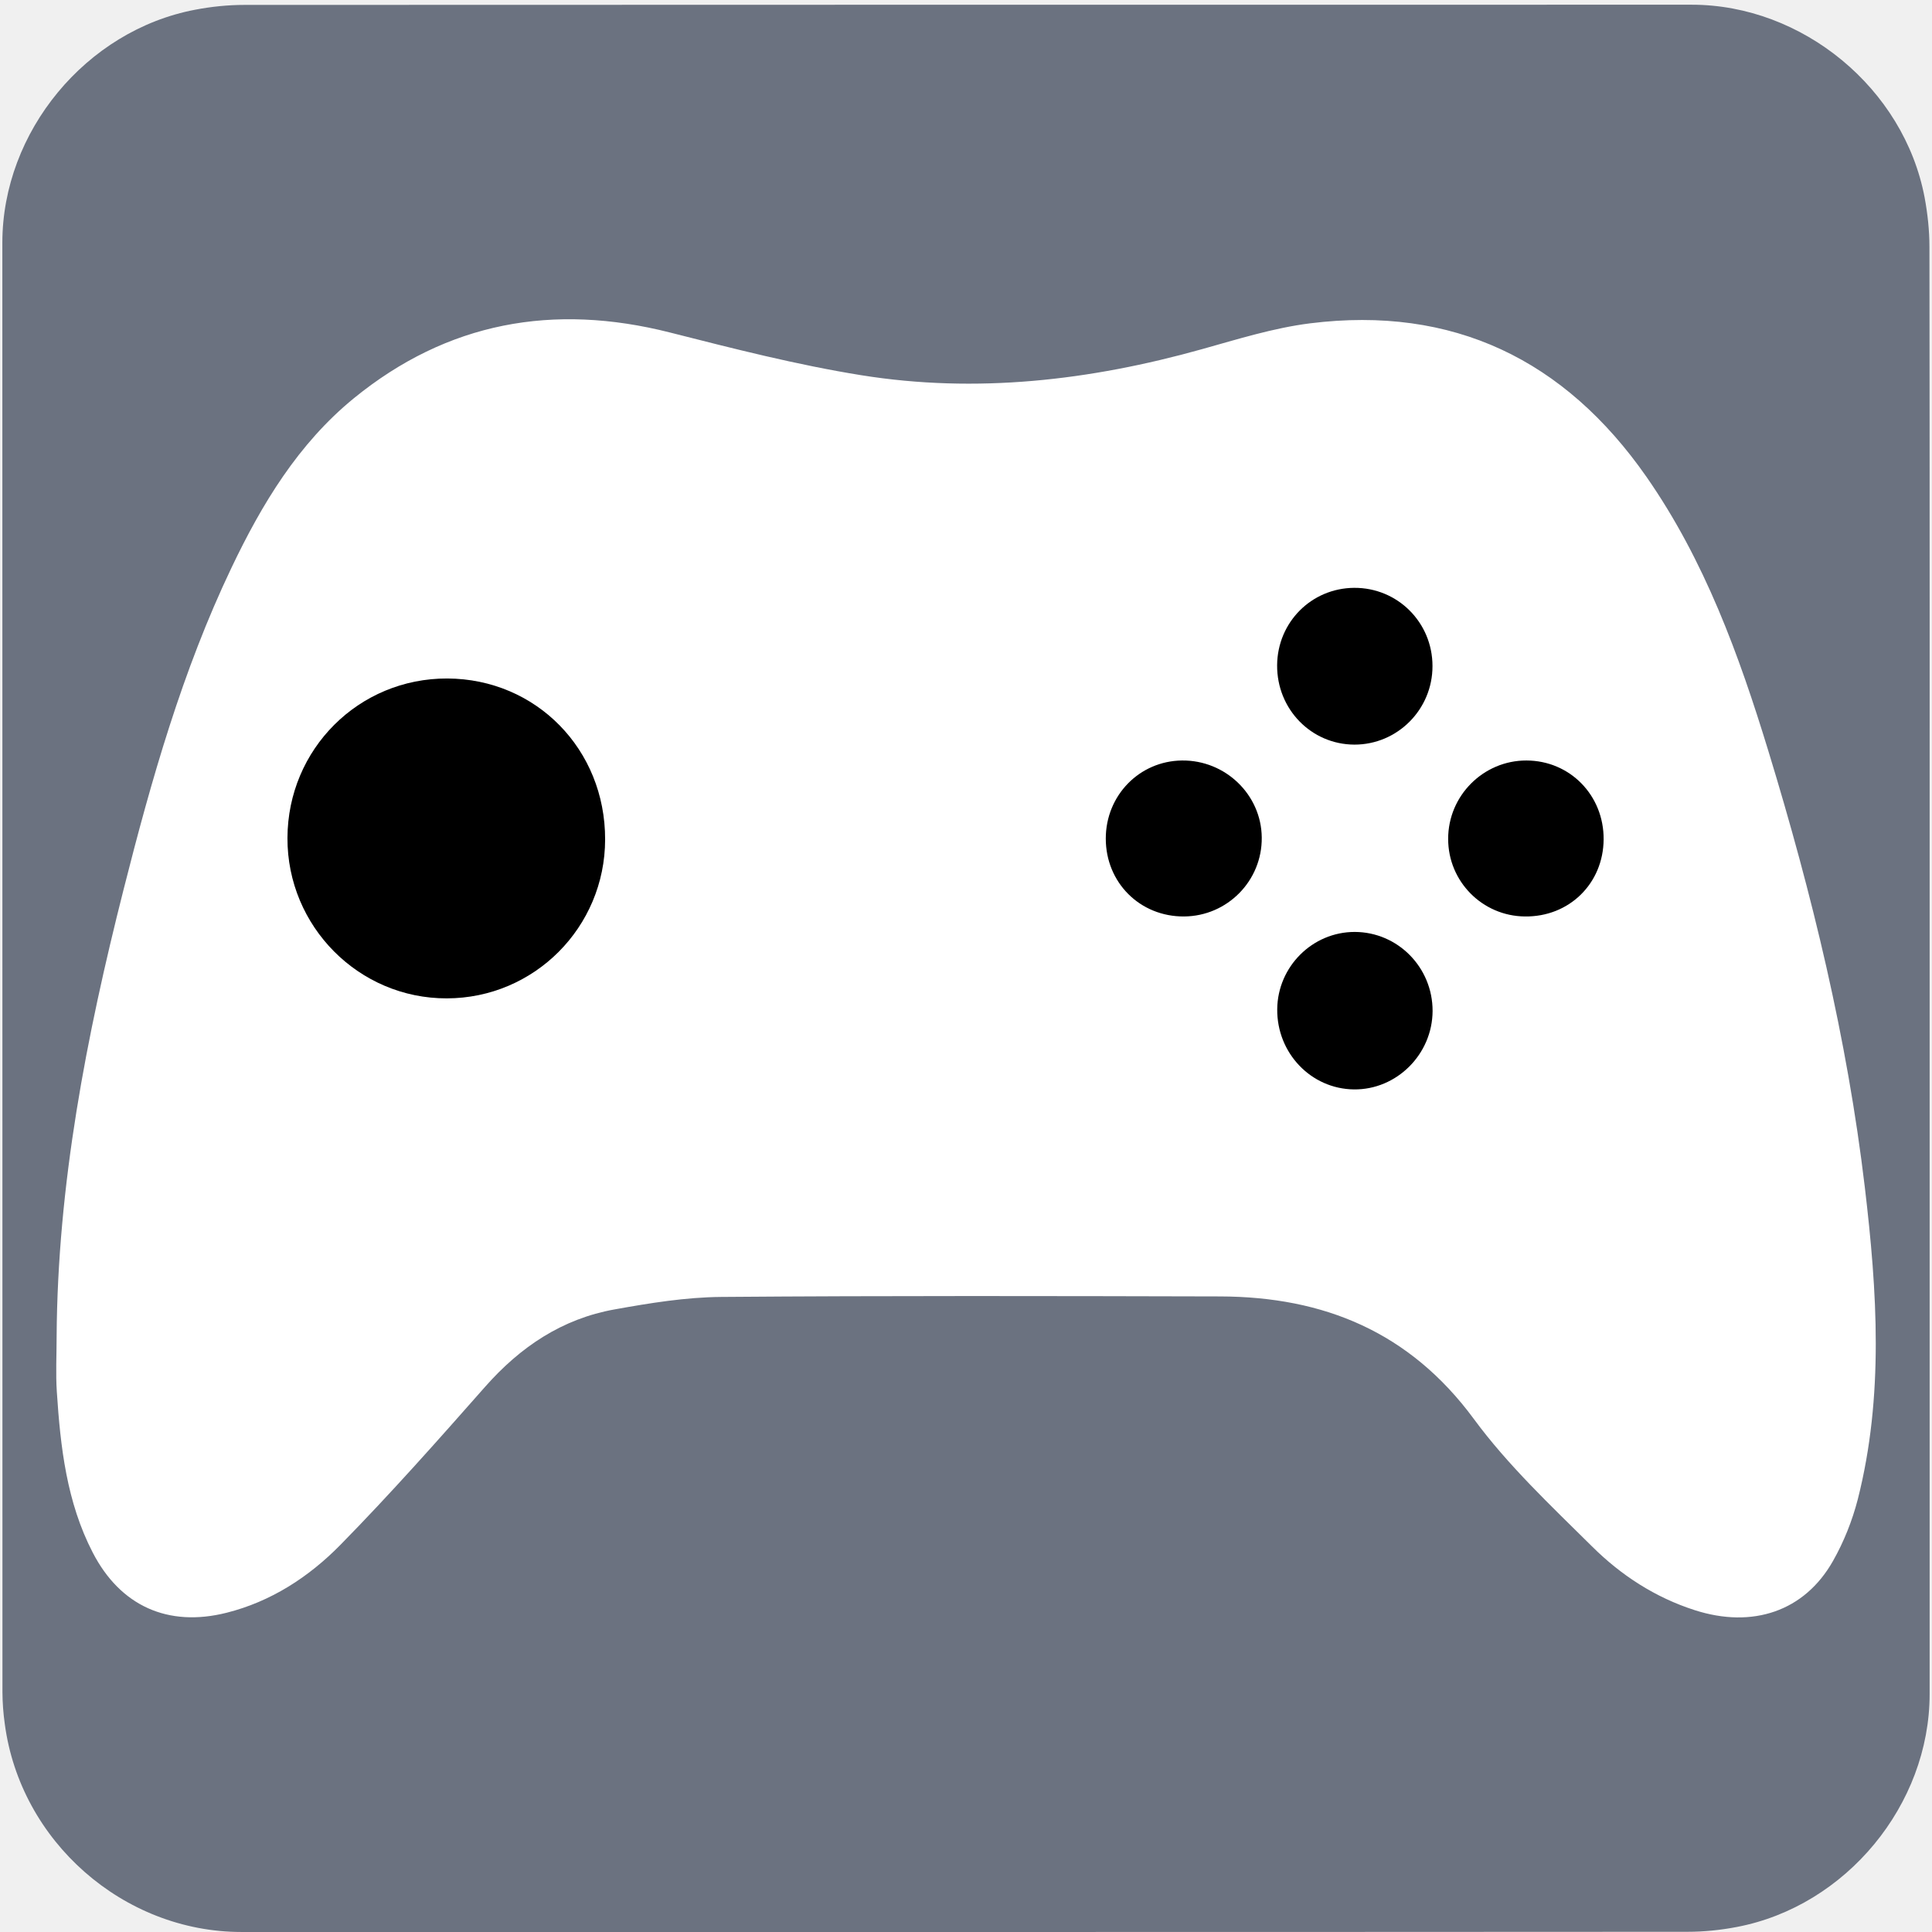
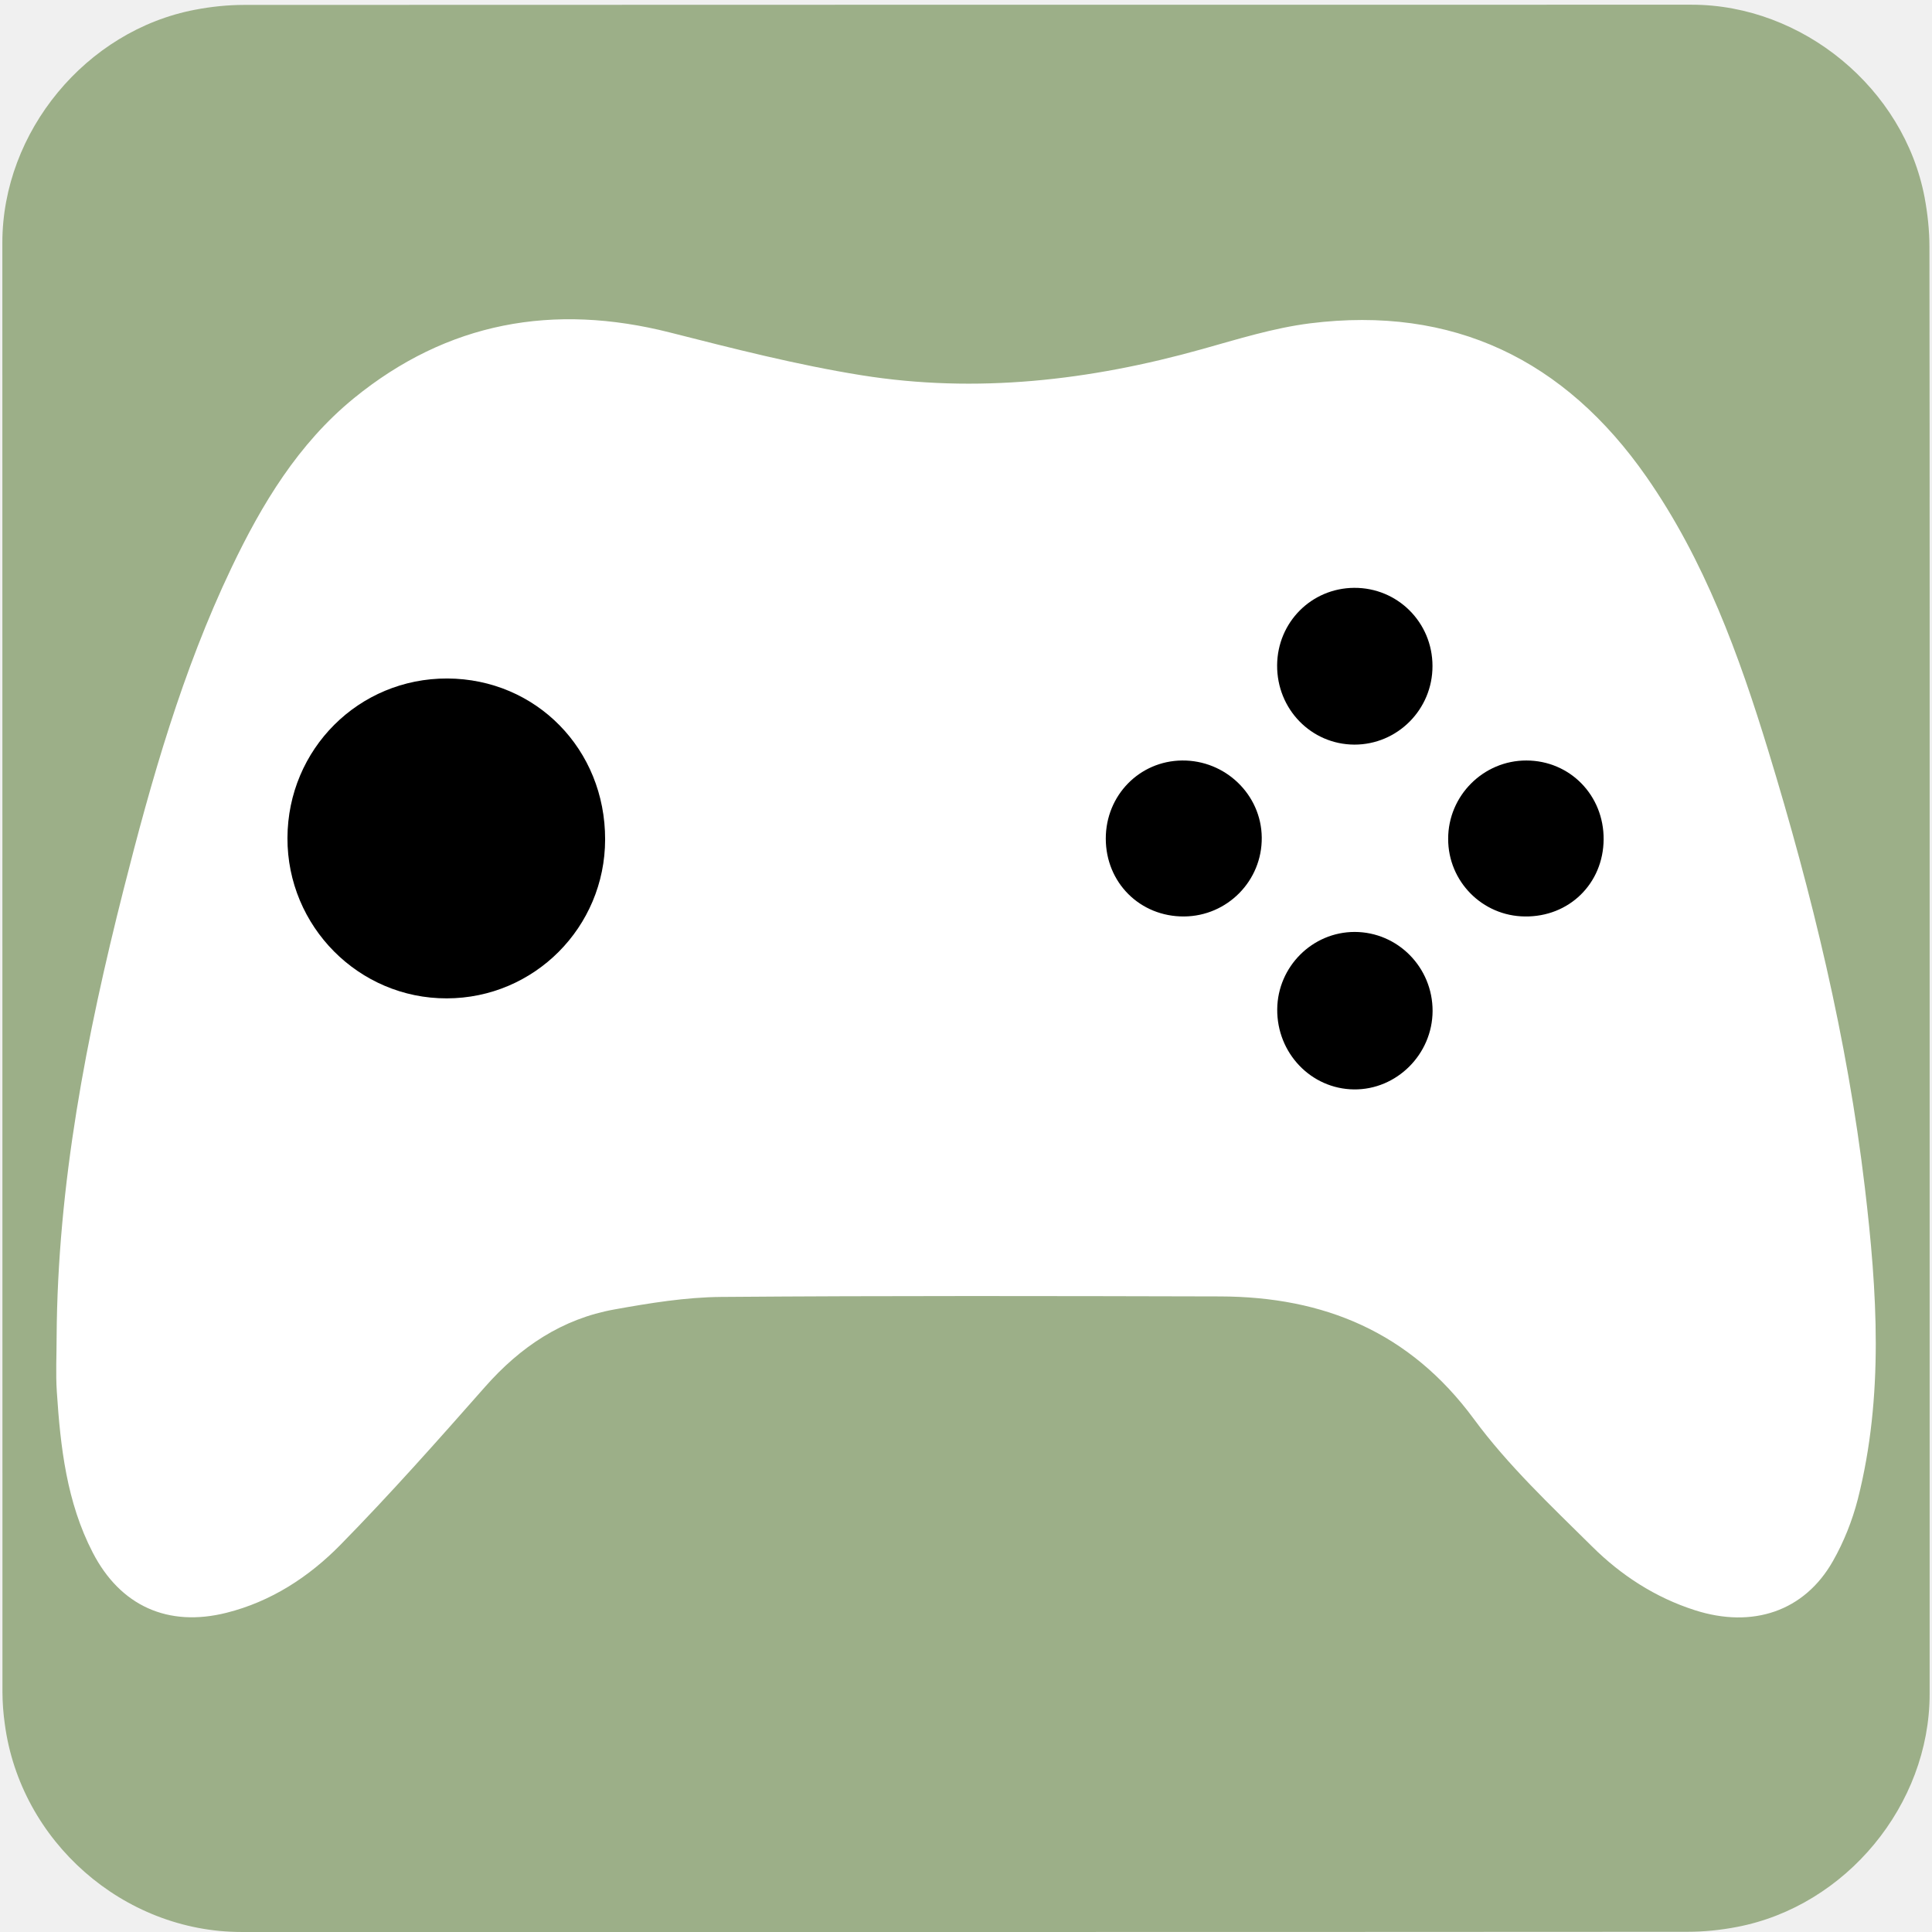
<svg xmlns="http://www.w3.org/2000/svg" id="gaming" viewBox="0 0 769 769" width="500" height="500" shape-rendering="geometricPrecision" text-rendering="geometricPrecision" version="1.1">
  <style id="rumble">
    @keyframes controller_animation_move__to{0%,33.333%,40%,50%,56.667%,66.667%,73.333%,to{transform:translate(384.4997px,385.4272px)}36.667%{transform:translate(384.5px,399.9113px)}53.333%{transform:translate(384.5px,374.5641px)}70%{transform:translate(384.5px,398.1008px)}}@keyframes controller_animation_rotate__tr{0%,40%,56.667%{transform:rotate(0deg);animation-timing-function:step-end}33.333%,53.333%,66.667%{transform:rotate(-5deg);animation-timing-function:step-end}36.667%,50%,70%{transform:rotate(5deg);animation-timing-function:step-end}73.333%,to{transform:rotate(0deg)}}#gaming{pointer-events:all}#gaming *{animation-play-state:paused!important}#gaming:hover *{animation-play-state:running!important}#controller_animation_move{animation:controller_animation_move__to 3000ms linear infinite normal forwards}#controller_animation_rotate{animation:controller_animation_rotate__tr 3000ms linear infinite normal forwards}
  </style>
  <g id="background" transform="matrix(4 0 0 4 -842.943 -2257.326)">
-     <path id="sqaure" d="M402.75 660.71v72.19c0 11.03-8.32 21.11-19.18 23.18-1.61.31-3.27.48-4.9.48-47.97.03-95.93.02-143.9.02-11.76 0-22.02-9.02-23.56-20.72a23.27 23.27 0 01-.23-3.12c-.01-48.09-.01-96.18-.01-144.26 0-11.03 8.32-21.12 19.18-23.18 1.61-.31 3.27-.48 4.9-.48 48.01-.02 96.02-.02 144.02-.02 11.03 0 21.13 8.33 23.18 19.18.3 1.61.48 3.27.48 4.9.03 23.94.02 47.89.02 71.83z" fill="#6B7280" stroke="none" stroke-width="1" />
+     <path id="sqaure" d="M402.75 660.71v72.19c0 11.03-8.32 21.11-19.18 23.18-1.61.31-3.27.48-4.9.48-47.97.03-95.93.02-143.9.02-11.76 0-22.02-9.02-23.56-20.72a23.27 23.27 0 01-.23-3.12c-.01-48.09-.01-96.18-.01-144.26 0-11.03 8.32-21.12 19.18-23.18 1.61-.31 3.27-.48 4.9-.48 48.01-.02 96.02-.02 144.02-.02 11.03 0 21.13 8.33 23.18 19.18.3 1.61.48 3.27.48 4.9.03 23.94.02 47.89.02 71.83z" fill="#9CAF88" stroke="none" stroke-width="1" />
  </g>
  <g id="controller_animation_move" transform="translate(384.5 385.427)">
    <g id="controller_animation_rotate">
      <g id="controller_group" transform="matrix(4 0 0 4 -1227.442 -2642.725)" stroke="none" stroke-width="1">
        <path id="controller_body" d="M396.3 682.46c-1.75-14.77-5.25-29.18-9.59-43.38-2.93-9.59-6.35-19-12.14-27.31-8.13-11.66-19.25-17.05-33.48-15.27-3.64.46-7.2 1.58-10.75 2.57-11.14 3.12-22.45 4.43-33.91 2.59-6.41-1.03-12.73-2.65-19.03-4.25-11.59-2.94-22.14-1.05-31.46 6.55-5.53 4.52-9.15 10.52-12.18 16.88-4.88 10.23-7.96 21.07-10.73 32.01-3.7 14.61-6.57 29.36-6.66 44.51 0 1.82-.1 3.64.02 5.45.36 5.51.98 10.99 3.57 16 2.75 5.33 7.5 7.46 13.31 6 4.43-1.11 8.19-3.56 11.31-6.73 4.99-5.08 9.72-10.42 14.43-15.76 3.5-3.97 7.67-6.77 12.89-7.7 3.5-.63 7.06-1.21 10.6-1.24 16.55-.13 33.1-.09 49.65-.05 10.34.03 18.88 3.55 25.25 12.2 3.4 4.62 7.68 8.64 11.78 12.7 2.87 2.85 6.27 5.06 10.2 6.32 5.76 1.85 10.92.11 13.75-4.89 1.08-1.9 1.92-4.01 2.47-6.14 2.61-10.27 1.93-20.69.7-31.06z" fill="#FFF" />
        <path id="button1" d="M255.19 663.67c-8.75.02-15.88-7.16-15.85-15.96.03-8.85 7.1-15.9 15.91-15.87 8.84.04 15.72 7.06 15.7 16.02-.01 8.73-7.05 15.8-15.76 15.81z" fill="#000" />
        <path id="button2" d="M328.56 655.52c-4.38.03-7.79-3.36-7.79-7.75 0-4.29 3.34-7.72 7.58-7.77 4.32-.05 7.9 3.4 7.94 7.66.05 4.3-3.42 7.83-7.73 7.86z" fill="#000" />
        <path id="button3" d="M345.46 672.73c-4.27-.05-7.67-3.62-7.63-7.98.04-4.24 3.5-7.69 7.71-7.69 4.29.01 7.76 3.53 7.75 7.87-.02 4.31-3.58 7.85-7.83 7.8z" fill="#000" />
        <path id="button4" d="M345.5 638.42c-4.29-.02-7.71-3.53-7.68-7.9.03-4.27 3.41-7.67 7.66-7.7 4.32-.03 7.8 3.44 7.8 7.78.01 4.32-3.49 7.83-7.78 7.82z" fill="#000" />
        <path id="button5" d="M362.47 655.52a7.706 7.706 0 01-7.63-7.72c-.01-4.29 3.5-7.81 7.79-7.8 4.33.01 7.71 3.47 7.68 7.85-.03 4.4-3.44 7.73-7.84 7.67z" fill="#000" />
      </g>
    </g>
  </g>
</svg>
